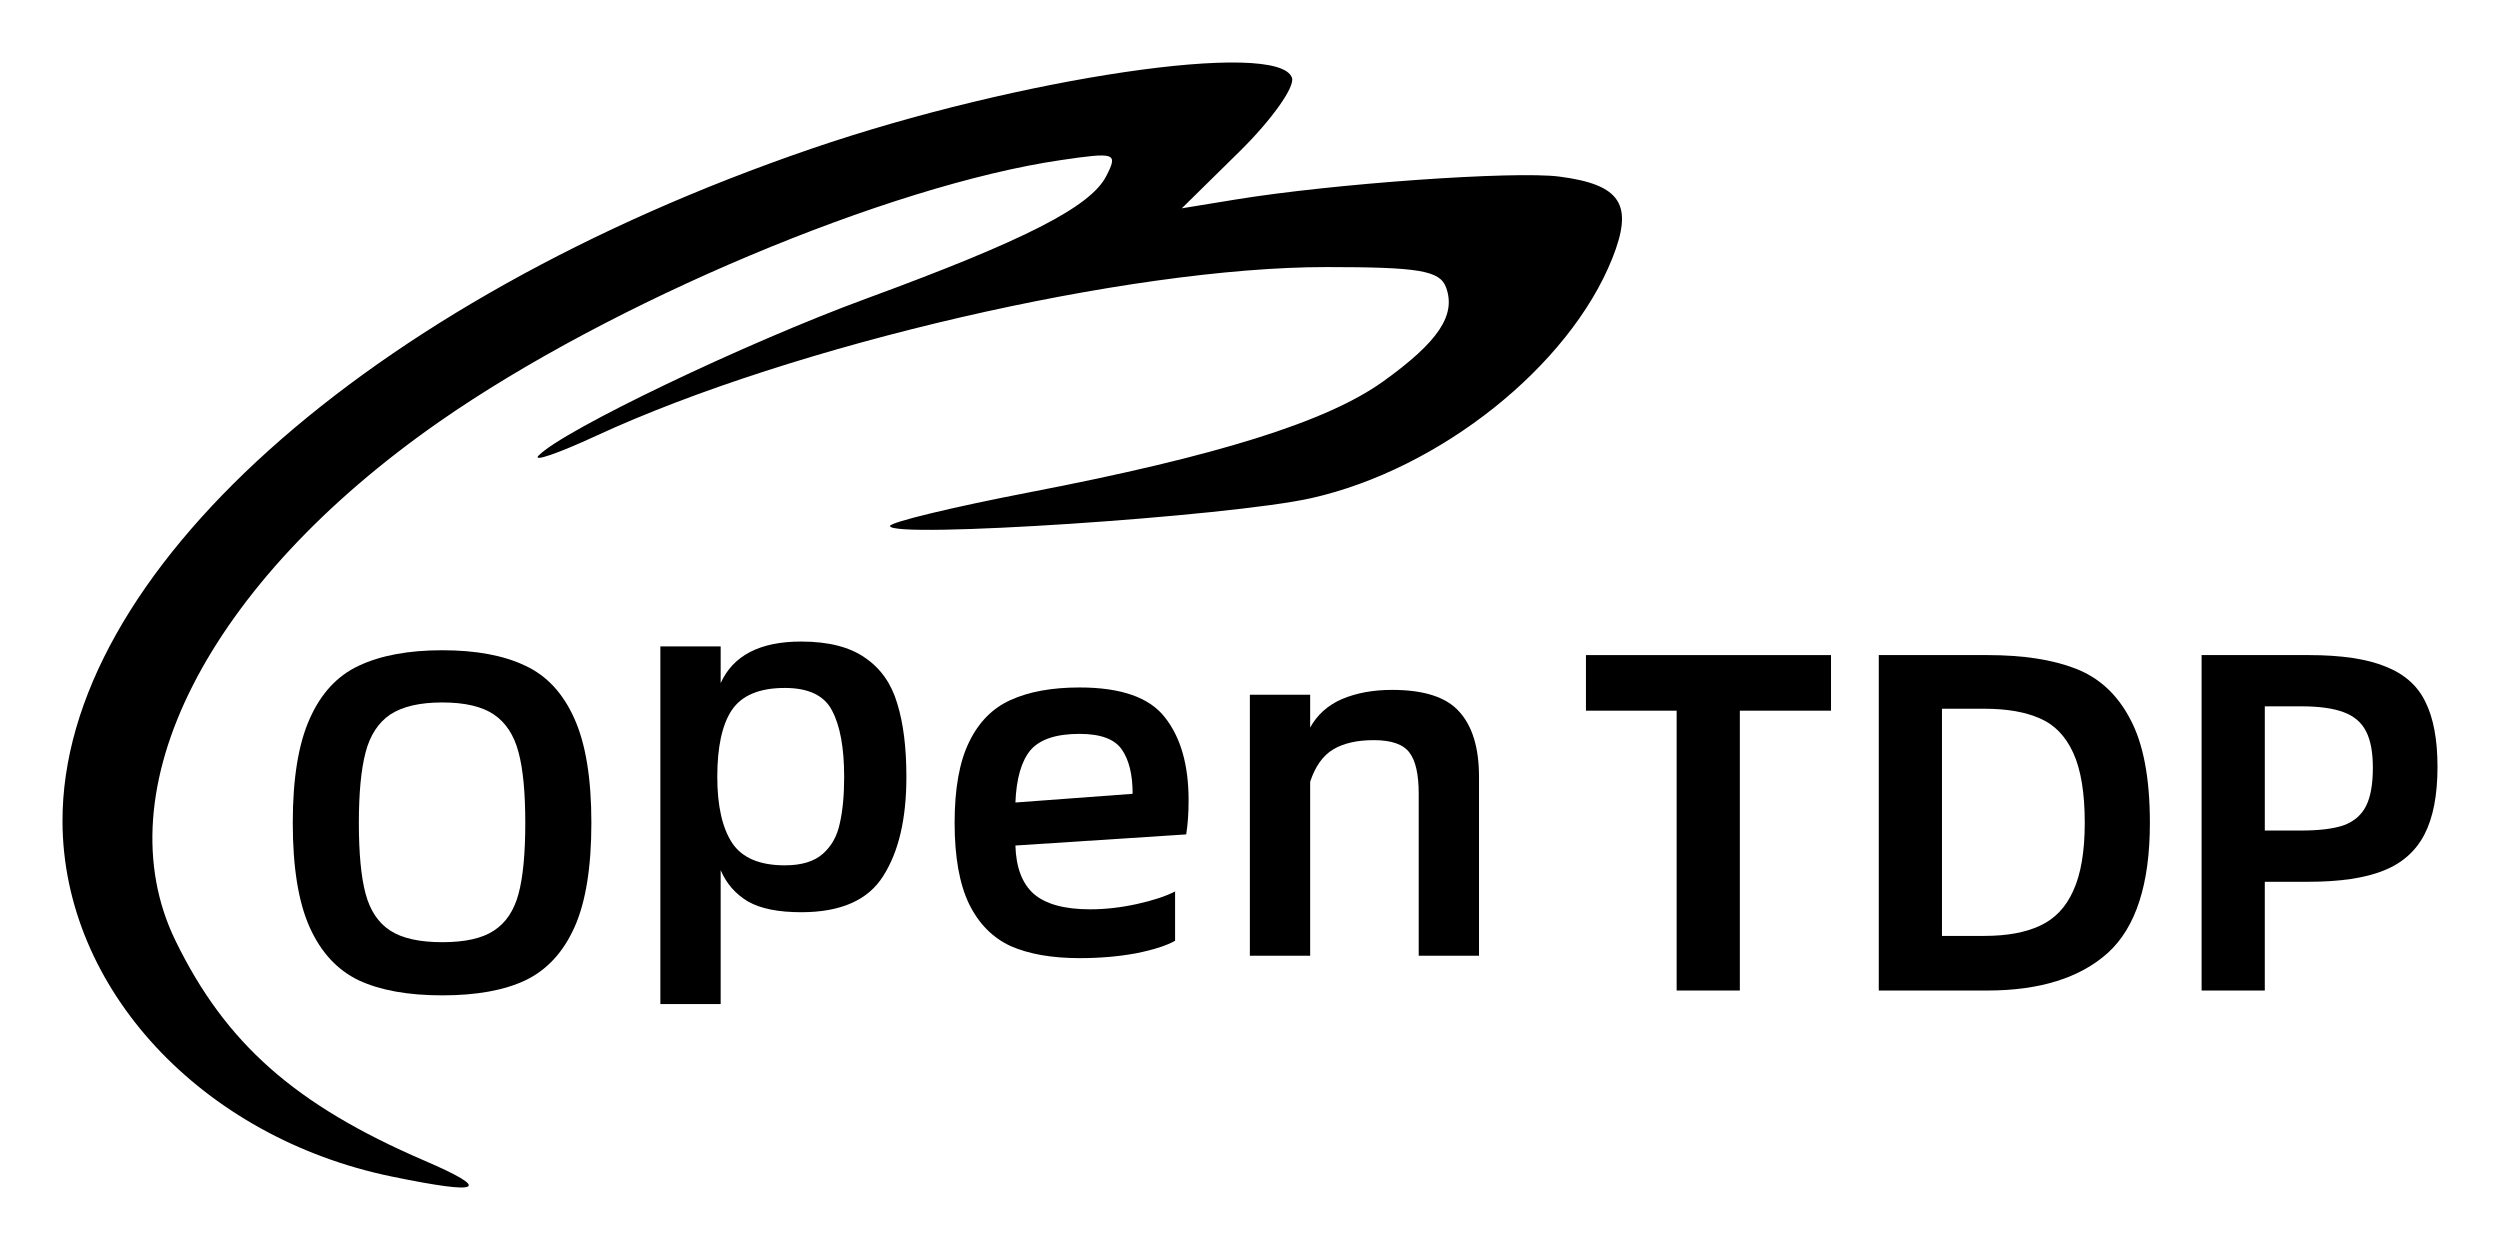
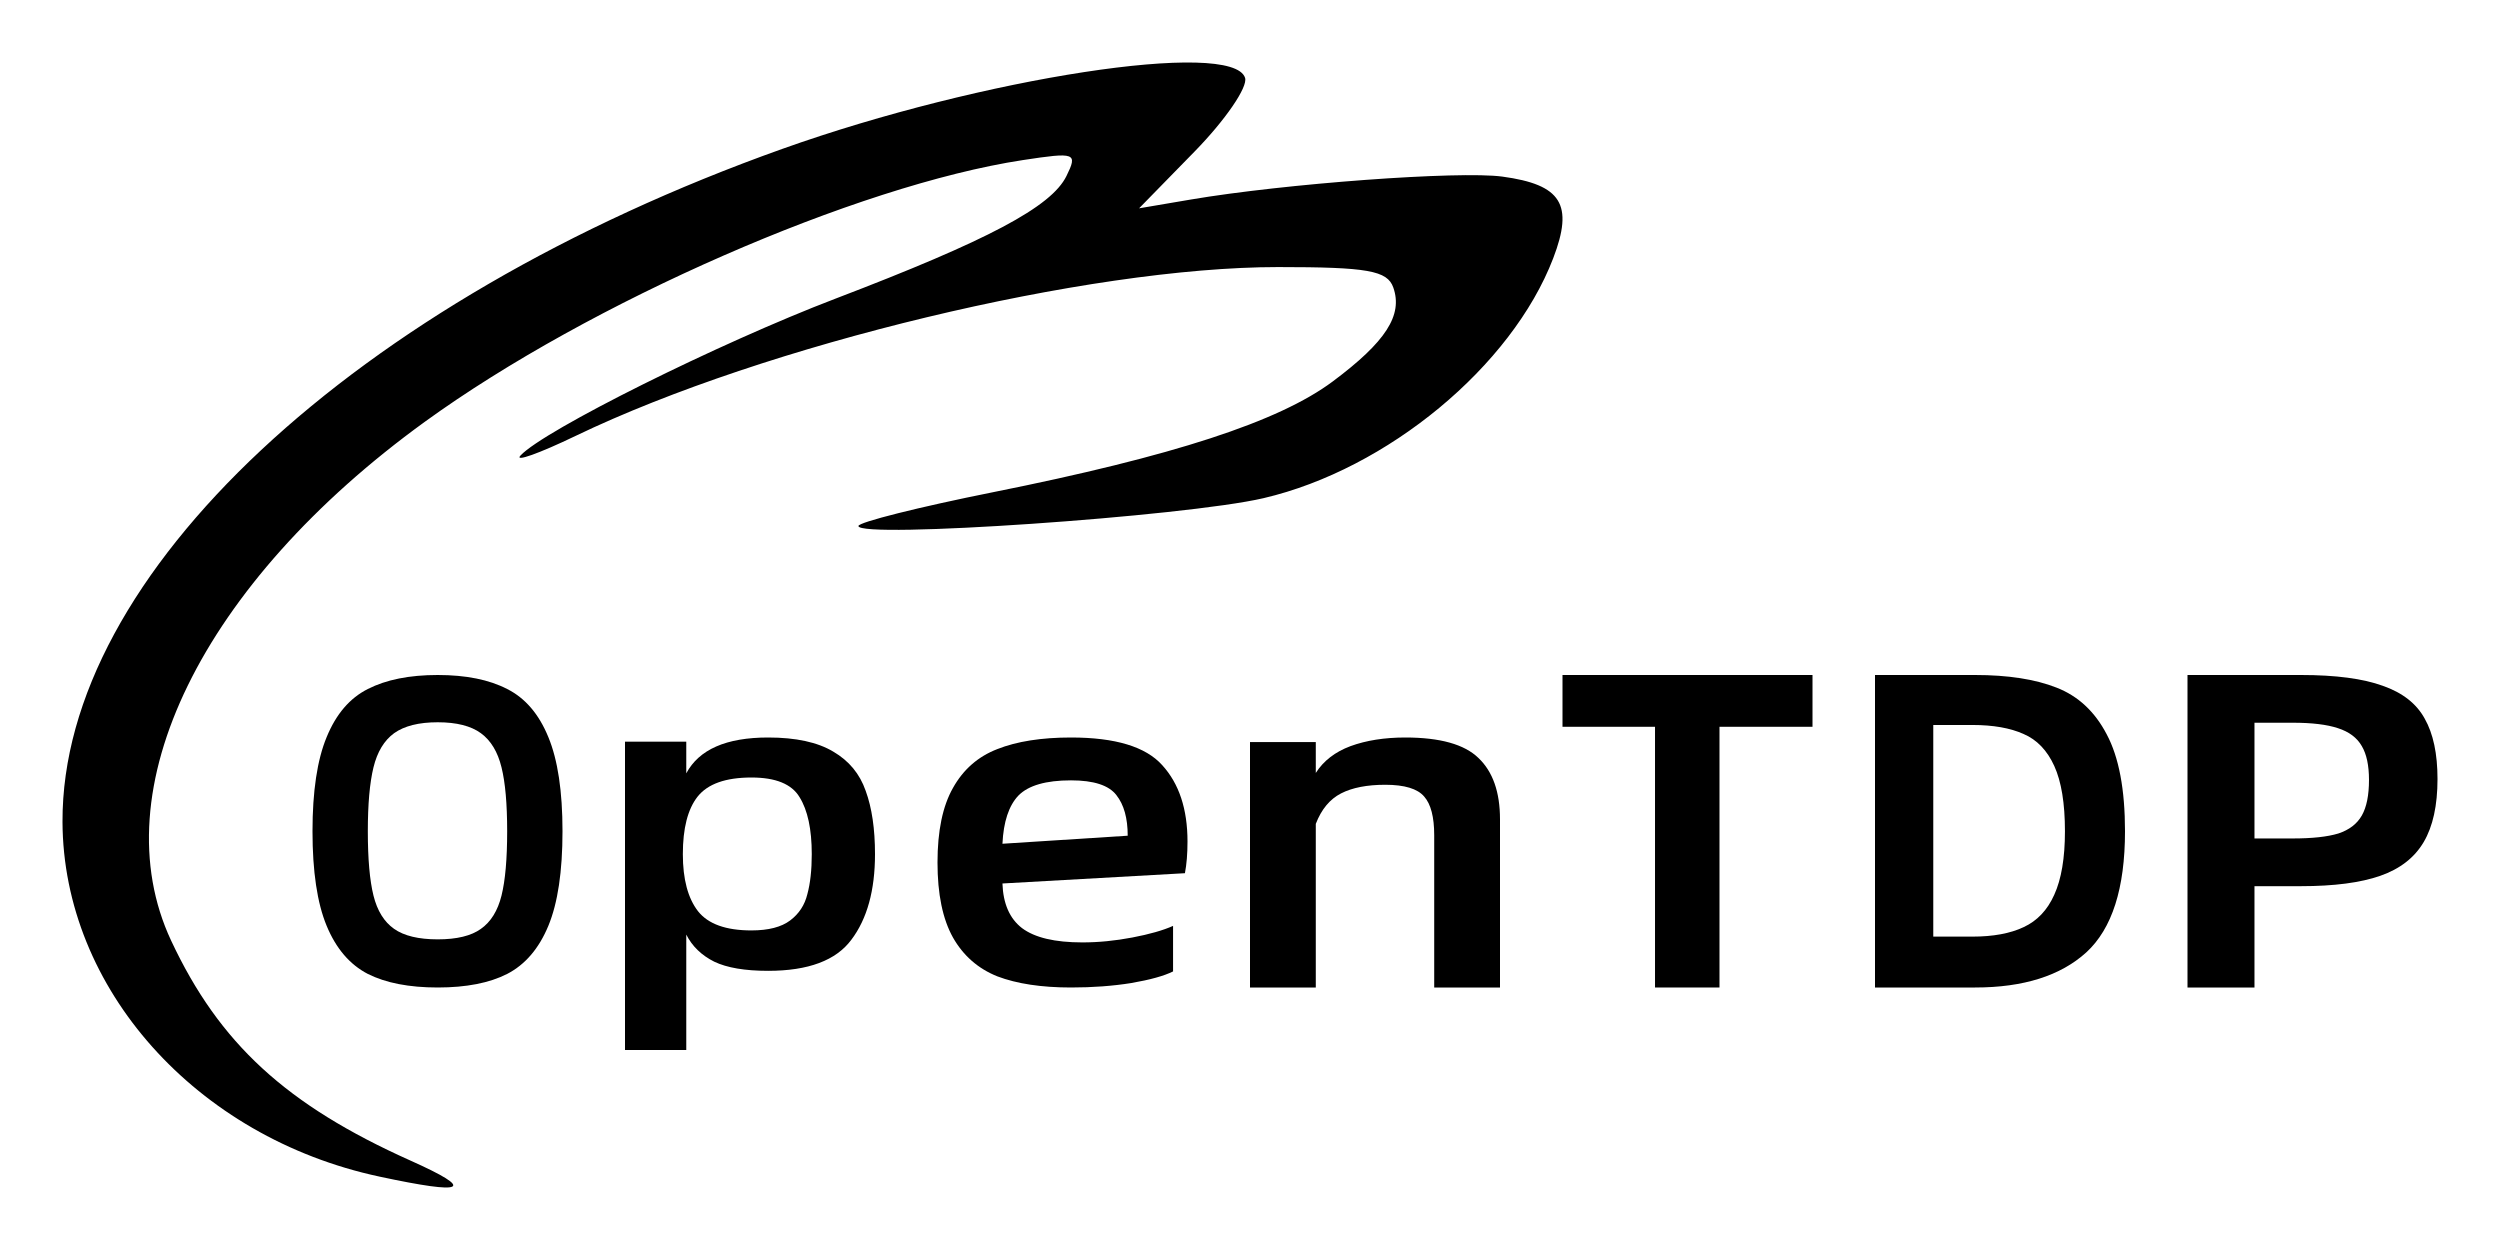
<svg xmlns="http://www.w3.org/2000/svg" width="400" height="200" version="1.1" id="logo_tdp">
-   <path id="logo_icon" file="#000" d="M 62.698,188.25 C 32.209,181.968 10.095,158.145 10,131.481 9.859,91.933 58.396,48.294 129.742,23.822 163.018,12.409 204.645,6.263 206.719,12.458 c 0.488,1.458 -3.28,6.751 -8.373,11.762 l -9.26,9.112 8.575,-1.402 c 15.628,-2.556 44.674,-4.613 51.861,-3.673 9.84,1.287 11.887,4.458 8.446,13.081 -6.886,17.257 -27.571,33.733 -48.168,38.366 -13.054,2.937 -67.402,6.531 -67.402,4.457 0,-0.601 10.076,-3.034 22.391,-5.408 30.003,-5.784 47.535,-11.281 56.507,-17.717 8.845,-6.346 11.701,-10.609 10.077,-15.041 -0.991,-2.703 -4.288,-3.264 -19.17,-3.264 -31.588,0 -85.303,12.417 -116.843,27.01 -6.096,2.82 -10.226,4.237 -9.178,3.147 3.869,-4.023 32.99,-17.974 52.405,-25.106 25.433,-9.343 35.898,-14.685 38.416,-19.612 1.897,-3.711 1.522,-3.843 -7.25,-2.556 -27.62,4.052 -72.059,22.756 -99.474,41.866 -37.135,25.886 -53.938,58.94 -42.205,83.022 8.013,16.447 19.146,26.288 39.801,35.185 10.972,4.726 9.313,5.548 -5.175,2.563 z" />
-   <path id="logo_11o" file="#000" d="m 70.77,159.257 q -8.182,0 -13.353,-2.397 -5.171,-2.475 -7.873,-8.507 -2.701,-6.032 -2.701,-16.704 0,-10.595 2.701,-16.627 2.701,-6.109 7.873,-8.507 5.249,-2.475 13.353,-2.475 8.104,0 13.276,2.475 5.171,2.397 7.873,8.507 2.701,6.032 2.701,16.627 0,10.672 -2.701,16.704 -2.701,6.032 -7.873,8.507 -5.094,2.397 -13.276,2.397 z m 0,-8.507 q 5.48,0 8.259,-1.856 2.856,-1.856 3.936,-5.877 1.081,-4.021 1.081,-11.368 0,-7.269 -1.081,-11.291 -1.081,-4.099 -3.936,-6.032 -2.856,-1.933 -8.259,-1.933 -5.403,0 -8.336,1.933 -2.856,1.933 -3.936,6.032 -1.081,4.099 -1.081,11.291 0,7.347 1.081,11.368 1.081,4.021 3.936,5.877 2.856,1.856 8.336,1.856 z" />
-   <path id="logo_12p" file="#000" d="m 128.196,102.649 q 6.561,0 10.266,2.629 3.705,2.552 5.094,7.269 1.467,4.717 1.467,11.755 0,10.053 -3.705,15.853 -3.628,5.8 -13.122,5.8 -5.48,0 -8.49,-1.701 -3.01,-1.779 -4.4,-5.027 v 21.421 h -9.648 v -57.227 h 9.648 v 5.877 q 3.01,-6.651 12.89,-6.651 z m -2.624,35.805 q 4.014,0 6.098,-1.856 2.084,-1.856 2.701,-4.872 0.695,-3.016 0.695,-7.424 0,-6.96 -1.93,-10.595 -1.852,-3.635 -7.564,-3.635 -6.098,0 -8.49,3.557 -2.316,3.48 -2.316,10.672 0,6.96 2.393,10.595 2.393,3.557 8.413,3.557 z" />
-   <path id="logo_13e" file="#000" d="m 190.175,128.014 q 0,3.171 -0.386,5.491 l -27.324,1.779 q 0.154,5.259 2.933,7.733 2.856,2.475 9.031,2.475 3.628,0 7.487,-0.851 3.859,-0.851 6.098,-2.011 v 7.888 q -2.007,1.16 -6.252,2.011 -4.168,0.773 -9.031,0.773 -6.638,0 -11.038,-1.933 -4.322,-2.011 -6.638,-6.728 -2.316,-4.795 -2.316,-12.992 0,-8.197 2.316,-12.915 2.316,-4.795 6.638,-6.728 4.4,-2.011 11.038,-2.011 9.957,0 13.662,4.795 3.782,4.795 3.782,13.224 z m -8.954,-1.005 q 0,-4.563 -1.698,-7.037 -1.698,-2.552 -6.792,-2.552 -5.635,0 -7.873,2.629 -2.161,2.629 -2.393,8.352 z" />
-   <path id="logo_14n" file="#000" d="m 222.748,110.382 q 7.641,0 10.729,3.48 3.165,3.48 3.165,10.44 v 28.613 h -9.648 v -25.907 q 0,-4.64 -1.467,-6.573 -1.467,-2.011 -5.712,-2.011 -4.014,0 -6.484,1.469 -2.47,1.469 -3.705,5.181 v 27.84 H 199.978 v -41.76 h 9.648 v 5.259 q 1.698,-3.093 5.094,-4.563 3.473,-1.469 8.027,-1.469 z" />
-   <path id="logo_21t" file="#000" d="m 292.962,113.708 h -14.588 v 44.776 h -10.111 v -44.776 h -14.511 v -8.893 h 39.21 z" />
-   <path id="logo_22d" file="#000" d="m 317.97,104.814 q 8.568,0 14.125,2.165 5.635,2.165 8.722,8.043 3.165,5.877 3.165,16.627 0,14.693 -6.715,20.803 -6.715,6.032 -19.296,6.032 h -17.367 v -53.669 z m -0.463,44.931 q 5.403,0 8.876,-1.624 3.551,-1.624 5.326,-5.568 1.852,-4.021 1.852,-10.904 0,-7.192 -1.852,-11.213 -1.852,-4.021 -5.326,-5.491 -3.473,-1.547 -8.876,-1.547 h -6.792 v 36.347 z" />
-   <path id="logo_23p" file="#000" d="m 352.256,104.814 h 17.135 q 7.873,0 12.35,1.856 4.477,1.779 6.329,5.645 Q 390,116.182 390,122.678 q 0,6.805 -2.084,10.827 -2.084,4.021 -6.561,5.8 -4.477,1.779 -11.964,1.779 h -7.024 v 17.4 h -10.111 z m 15.9,28.072 q 4.4,0 6.87,-0.851 2.47,-0.928 3.551,-3.093 1.081,-2.165 1.081,-6.109 0,-3.712 -1.081,-5.8 -1.081,-2.165 -3.628,-3.093 -2.47,-0.928 -6.792,-0.928 h -5.789 v 19.875 z" />
+   <path id="logo_icon" fill="#000" d="M 60.687,188.25 C 31.362,181.968 10.092,158.145 10,131.481 9.865,91.933 56.549,48.294 125.172,23.822 157.179,12.409 197.217,6.263 199.212,12.458 c 0.469,1.458 -3.155,6.751 -8.053,11.762 l -8.907,9.112 8.248,-1.402 c 15.032,-2.556 42.969,-4.613 49.882,-3.673 9.464,1.287 11.433,4.458 8.124,13.081 -6.623,17.257 -26.519,33.733 -46.33,38.366 -12.556,2.937 -64.83,6.531 -64.83,4.457 0,-0.601 9.691,-3.034 21.537,-5.408 28.858,-5.784 45.721,-11.281 54.35,-17.717 8.507,-6.346 11.254,-10.609 9.692,-15.041 -0.953,-2.703 -4.124,-3.264 -18.439,-3.264 -30.382,0 -82.048,12.417 -112.384,27.01 -5.863,2.82 -9.836,4.237 -8.827,3.147 3.722,-4.023 31.731,-17.974 50.405,-25.106 24.462,-9.343 34.528,-14.685 36.95,-19.612 1.824,-3.711 1.464,-3.843 -6.974,-2.556 C 137.09,29.667 94.346,48.371 67.978,67.481 32.26,93.366 16.098,126.421 27.383,150.503 c 7.707,16.447 18.415,26.288 38.282,35.185 10.554,4.726 8.957,5.548 -4.978,2.563 z" />
+   <path id="logo_11o" fill="#000" d="m 70.032,158 q -6.85,0 -11.179,-2.171 -4.33,-2.241 -6.591,-7.703 Q 50,142.664 50,133 q 0,-9.594 2.262,-15.056 2.262,-5.532 6.591,-7.703 Q 63.247,108 70.032,108 q 6.785,0 11.115,2.241 4.33,2.171 6.591,7.703 Q 90,123.406 90,133 q 0,9.664 -2.262,15.126 -2.262,5.462 -6.591,7.703 Q 76.882,158 70.032,158 Z m 0,-7.703 q 4.588,0 6.914,-1.681 2.391,-1.681 3.296,-5.322 0.905,-3.641 0.905,-10.294 0,-6.583 -0.905,-10.224 -0.905,-3.711 -3.296,-5.462 -2.391,-1.751 -6.914,-1.751 -4.523,0 -6.979,1.751 -2.391,1.751 -3.296,5.462 -0.905,3.712 -0.905,10.224 0,6.653 0.905,10.294 0.905,3.641 3.296,5.322 2.391,1.681 6.979,1.681 z" />
+   <path id="logo_12p" fill="#000" d="m 122.902,118 q 6.667,0 10.431,2.267 3.765,2.2 5.176,6.267 Q 140,130.6 140,136.667 q 0,8.667 -3.765,13.667 -3.686,5 -13.333,5 -5.569,0 -8.627,-1.467 -3.059,-1.533 -4.471,-4.333 V 168 H 100 v -49.333 h 9.804 v 5.067 Q 112.863,118 122.902,118 Z m -2.667,30.867 q 4.078,0 6.196,-1.6 2.118,-1.6 2.745,-4.2 0.706,-2.6 0.706,-6.4 0,-6 -1.961,-9.133 -1.882,-3.133 -7.686,-3.133 -6.196,0 -8.627,3.067 -2.353,3 -2.353,9.2 0,6 2.431,9.133 2.431,3.067 8.549,3.067 z" />
+   <path id="logo_13e" fill="#000" d="m 190,134.643 q 0,2.929 -0.412,5.071 l -29.196,1.643 q 0.165,4.857 3.134,7.143 3.052,2.286 9.649,2.286 3.876,0 8,-0.786 4.124,-0.786 6.515,-1.857 v 7.286 Q 185.546,156.5 181.01,157.286 176.557,158 171.361,158 164.268,158 159.567,156.214 154.948,154.357 152.474,150 150,145.571 150,138 q 0,-7.571 2.474,-11.929 2.474,-4.429 7.093,-6.214 Q 164.268,118 171.361,118 q 10.639,0 14.598,4.429 Q 190,126.857 190,134.643 Z m -9.567,-0.929 q 0,-4.214 -1.814,-6.5 -1.814,-2.357 -7.258,-2.357 -6.021,0 -8.412,2.429 -2.309,2.429 -2.557,7.714 z" />
+   <path id="logo_14n" fill="#000" d="m 224.842,118 q 8.337,0 11.705,3.273 Q 240,124.545 240,131.091 V 158 h -10.526 v -24.364 q 0,-4.364 -1.6,-6.182 -1.6,-1.891 -6.232,-1.891 -4.379,0 -7.074,1.382 -2.695,1.382 -4.042,4.873 V 158 H 200 v -39.273 h 10.526 v 4.945 q 1.853,-2.909 5.558,-4.291 Q 219.874,118 224.842,118 Z" />
+   <path id="logo_21t" fill="#000" d="M 290,116.285 H 275.118 V 158 H 264.803 V 116.285 H 250 V 108 h 40 z" />
+   <path id="logo_22d" fill="#000" d="m 316.014,108 q 7.9,0 13.025,2.017 5.196,2.017 8.043,7.493 2.918,5.476 2.918,15.49 0,13.689 -6.192,19.38 Q 327.616,158 316.014,158 H 300 v -50 z m -0.427,41.859 q 4.982,0 8.185,-1.513 3.274,-1.513 4.911,-5.187 1.708,-3.746 1.708,-10.159 0,-6.7 -1.708,-10.447 -1.708,-3.746 -4.911,-5.115 -3.203,-1.441 -8.185,-1.441 h -6.263 v 33.862 z" />
+   <path id="logo_23p" fill="#000" d="m 350,108 h 18.16 q 8.344,0 13.088,1.729 4.744,1.657 6.708,5.259 2.045,3.602 2.045,9.654 0,6.34 -2.209,10.086 -2.209,3.746 -6.953,5.403 -4.744,1.657 -12.679,1.657 h -7.444 V 158 H 350 Z m 16.851,26.153 q 4.663,0 7.28,-0.793 2.618,-0.865 3.763,-2.882 1.145,-2.017 1.145,-5.692 0,-3.458 -1.145,-5.403 -1.145,-2.017 -3.845,-2.882 -2.618,-0.865 -7.198,-0.865 h -6.135 v 18.516 z" />
</svg>
